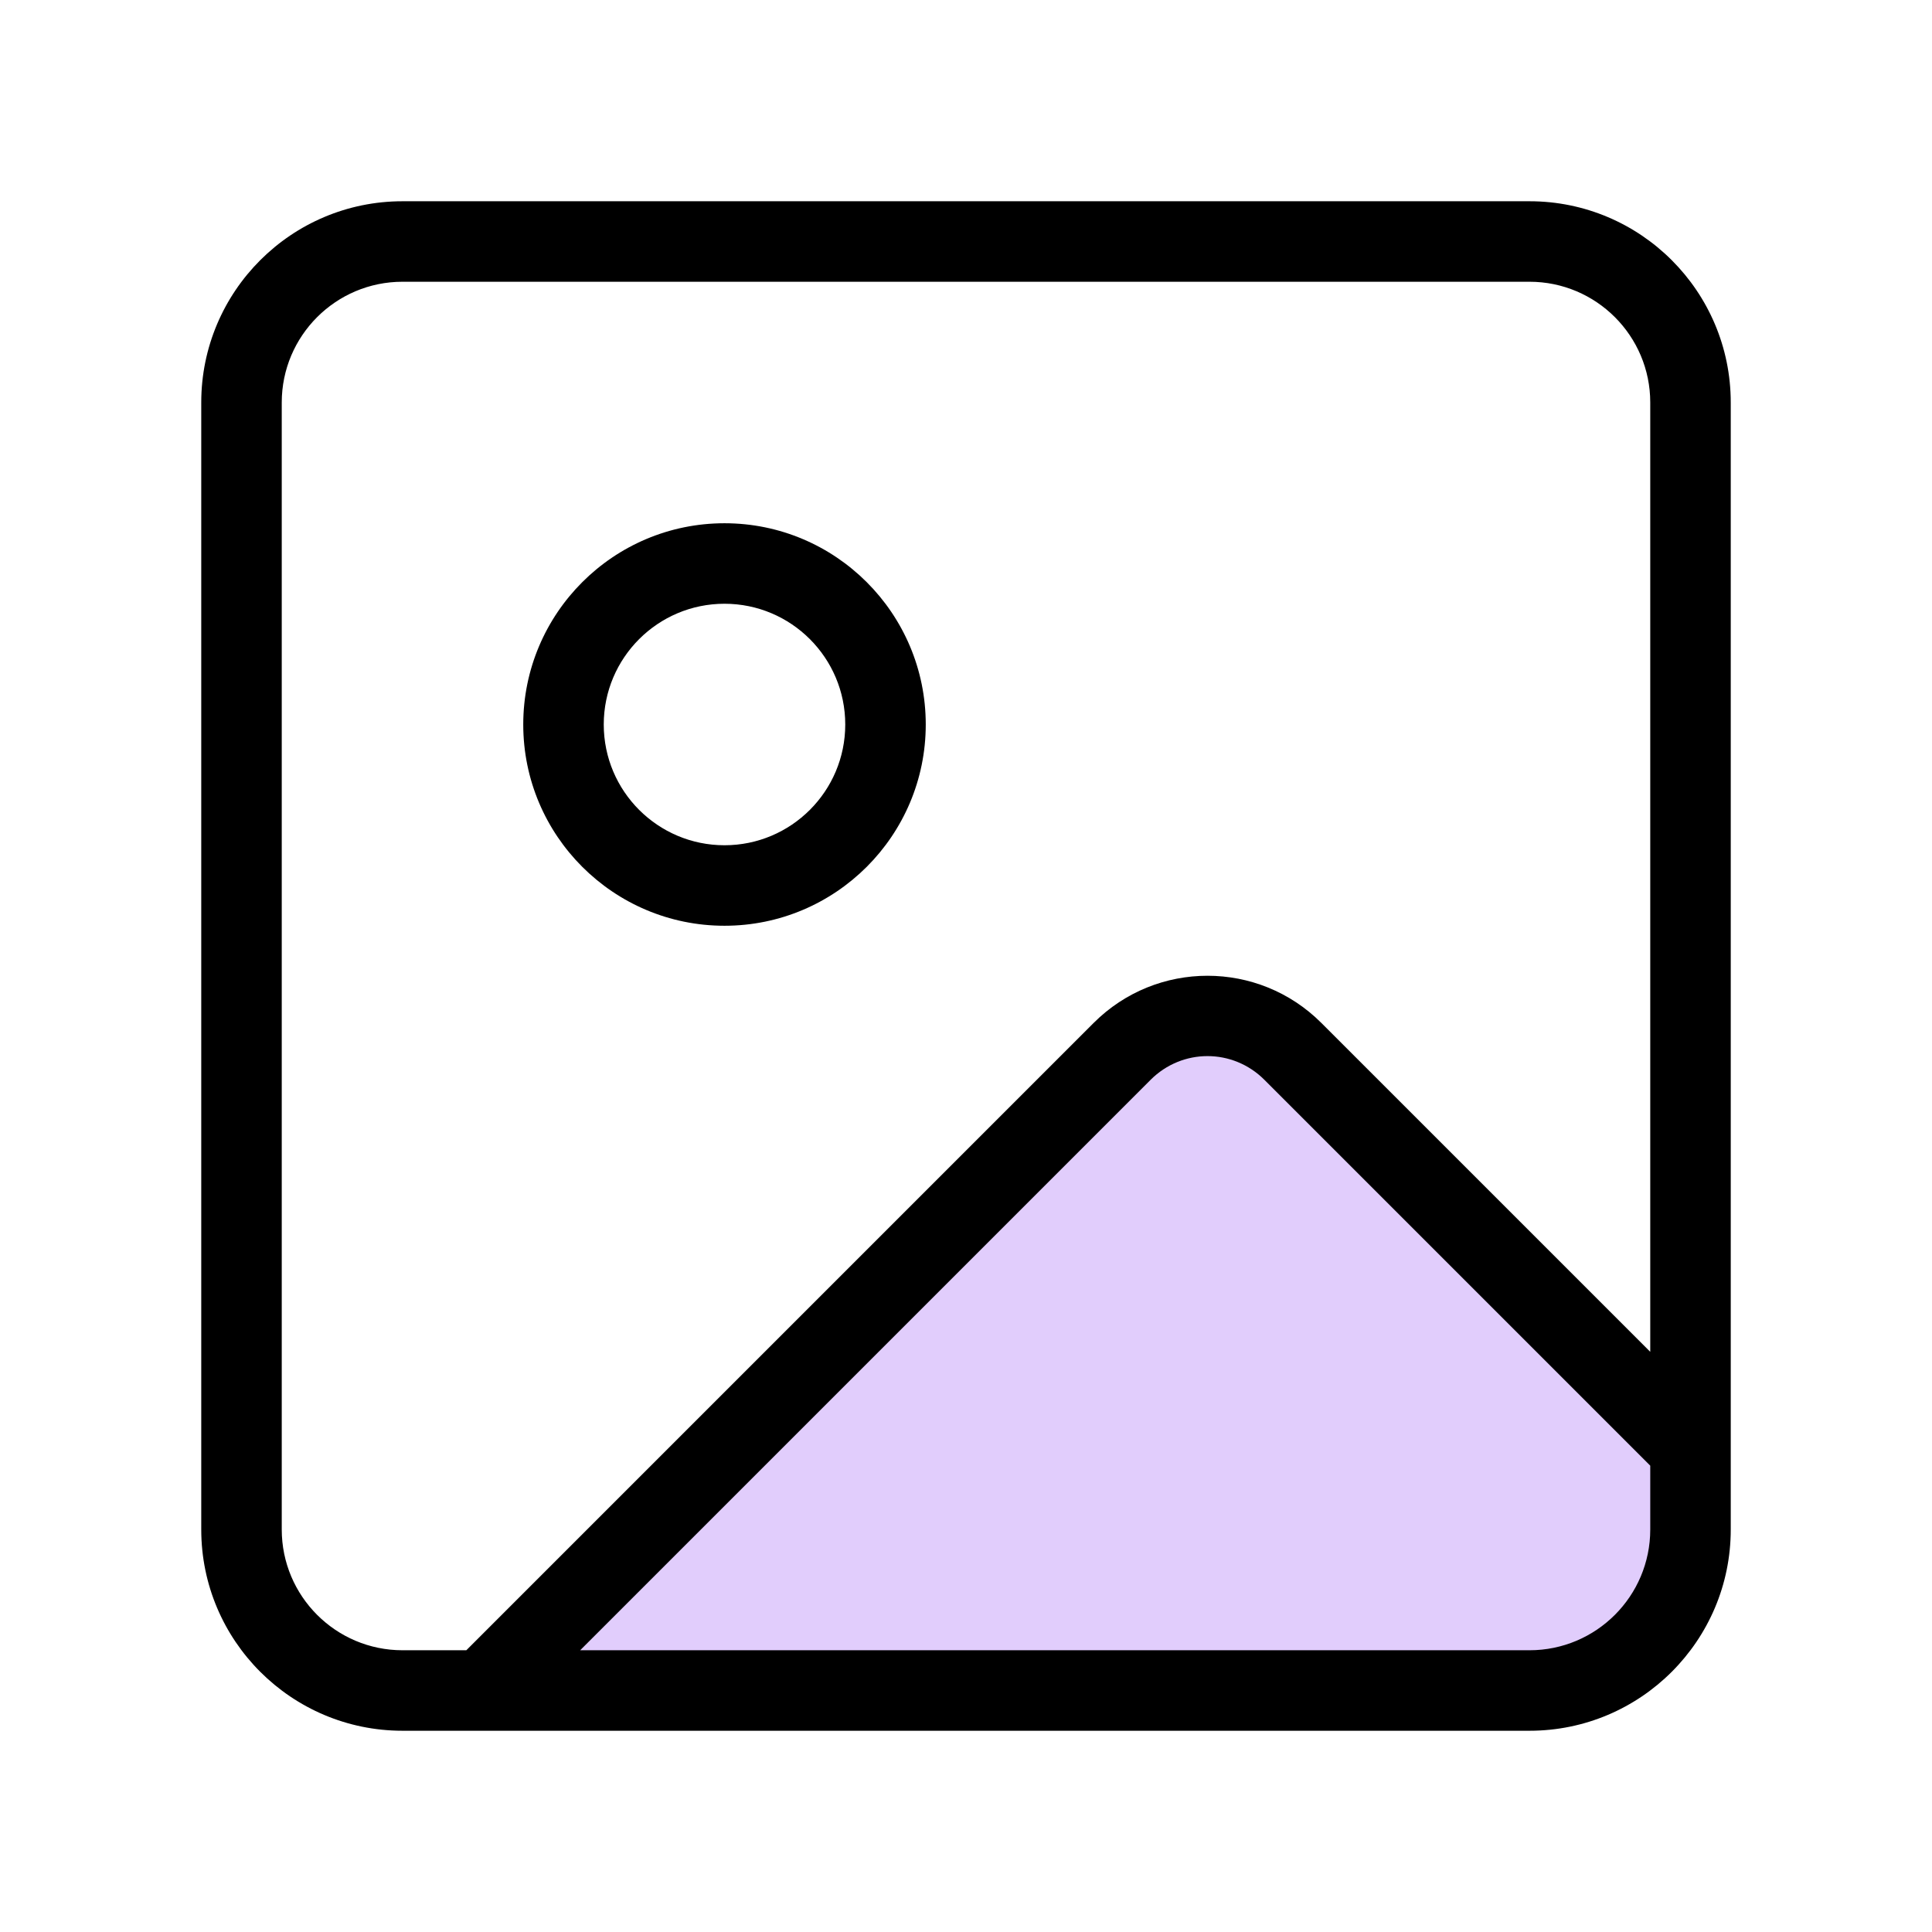
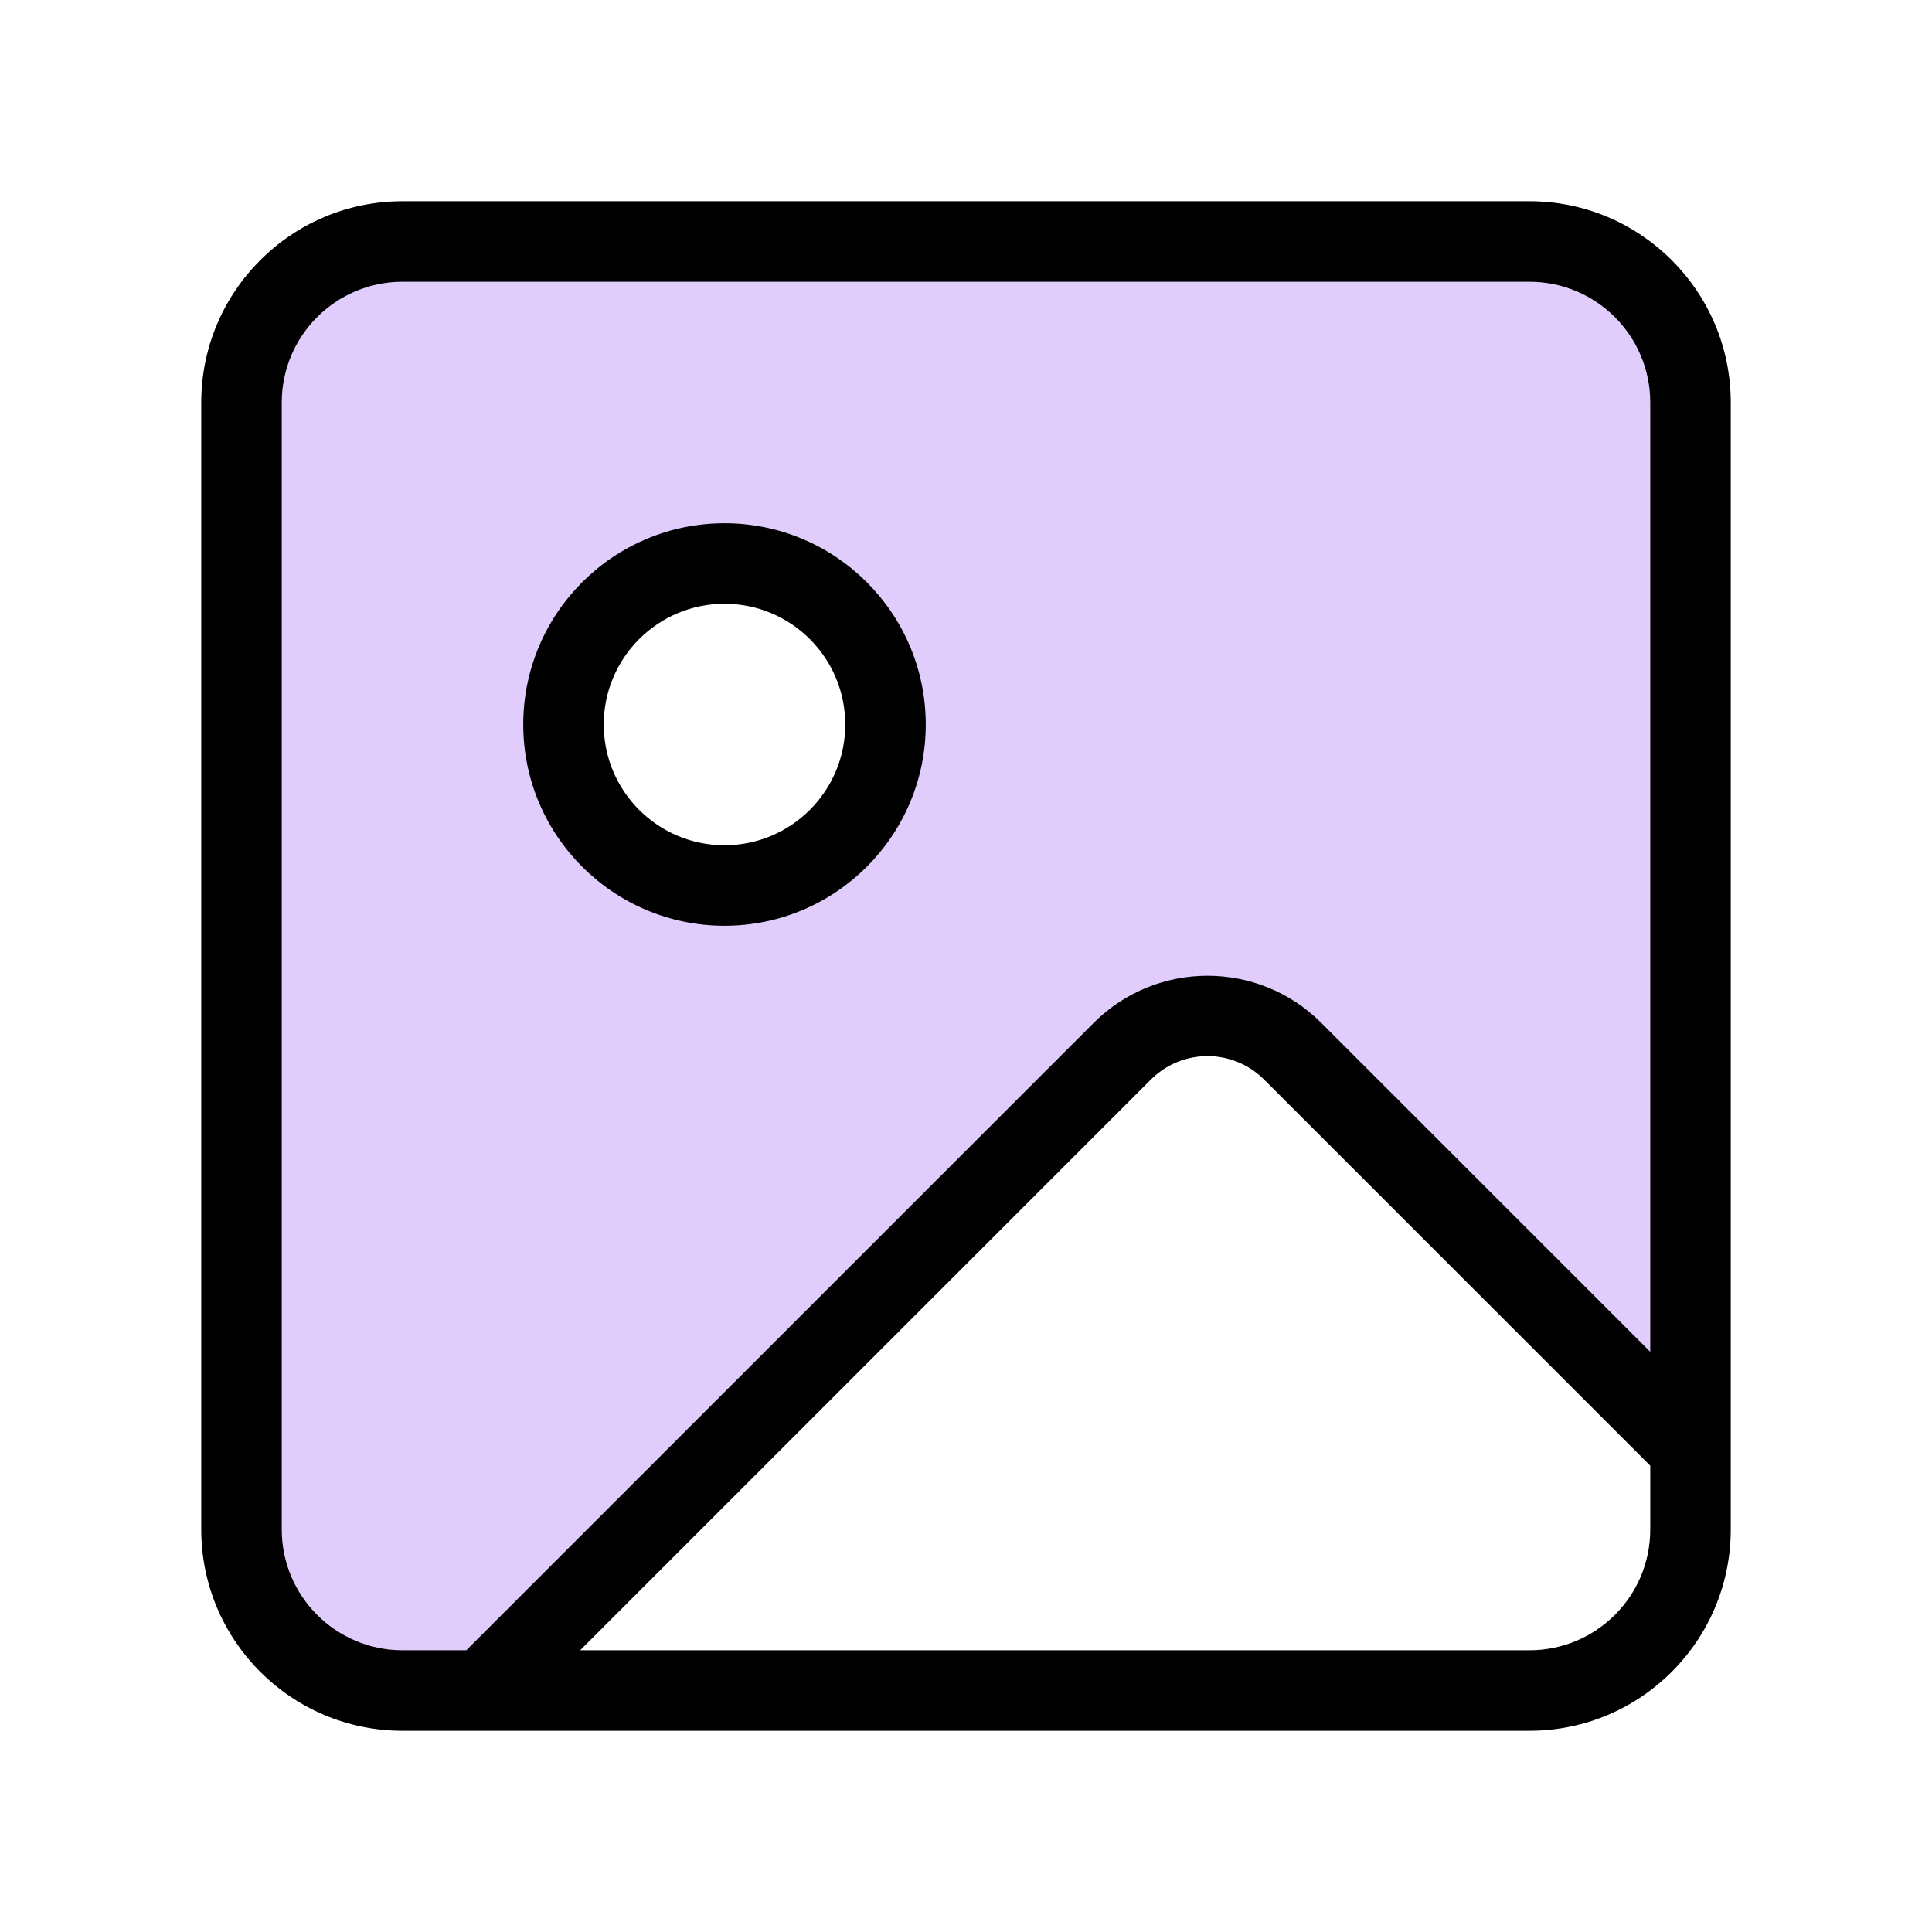
<svg xmlns="http://www.w3.org/2000/svg" width="24" height="24" viewBox="0 0 24 24" fill="none">
-   <path d="M6 21L13.939 13.061C14.525 12.475 15.475 12.475 16.061 13.061L21 18V19C21 20.105 20.105 21 19 21Z" fill="#8A38F5" fill-opacity="0.25" />
+   <path d="M6 21H5C3.895 21 3 20.105 3 19V5C3 3.895 3.895 3 5 3H19C20.105 3 21 3.895 21 5V18L16.061 13.061C15.475 12.475 14.525 12.475 13.939 13.061ZM11 9C11 7.895 10.105 7 9 7C7.895 7 7 7.895 7 9C7 10.105 7.895 11 9 11C10.105 11 11 10.105 11 9Z" fill="#8A38F5" fill-opacity="0.25" />
  <path d="M5 2.5H19C20.38 2.5 21.5 3.62 21.5 5V19C21.5 20.38 20.38 21.5 19 21.5H5C3.62 21.5 2.5 20.38 2.5 19V5C2.5 3.62 3.62 2.5 5 2.5ZM20.5 5C20.5 4.172 19.828 3.5 19 3.5H5C4.172 3.5 3.5 4.172 3.5 5V19C3.5 19.828 4.172 20.5 5 20.5H5.793L13.586 12.707C14.367 11.926 15.633 11.926 16.414 12.707L20.5 16.793ZM11.5 9C11.5 10.38 10.38 11.5 9 11.5C7.62 11.5 6.5 10.38 6.5 9C6.5 7.62 7.62 6.5 9 6.5C10.38 6.5 11.5 7.62 11.5 9ZM10.5 9C10.5 8.172 9.828 7.5 9 7.5C8.172 7.5 7.5 8.172 7.5 9C7.5 9.828 8.172 10.5 9 10.5C9.828 10.5 10.5 9.828 10.5 9ZM19 20.5C19.828 20.5 20.5 19.828 20.5 19V18.207L15.707 13.414C15.314 13.021 14.686 13.021 14.293 13.414L7.207 20.5Z" fill="black" />
</svg>
